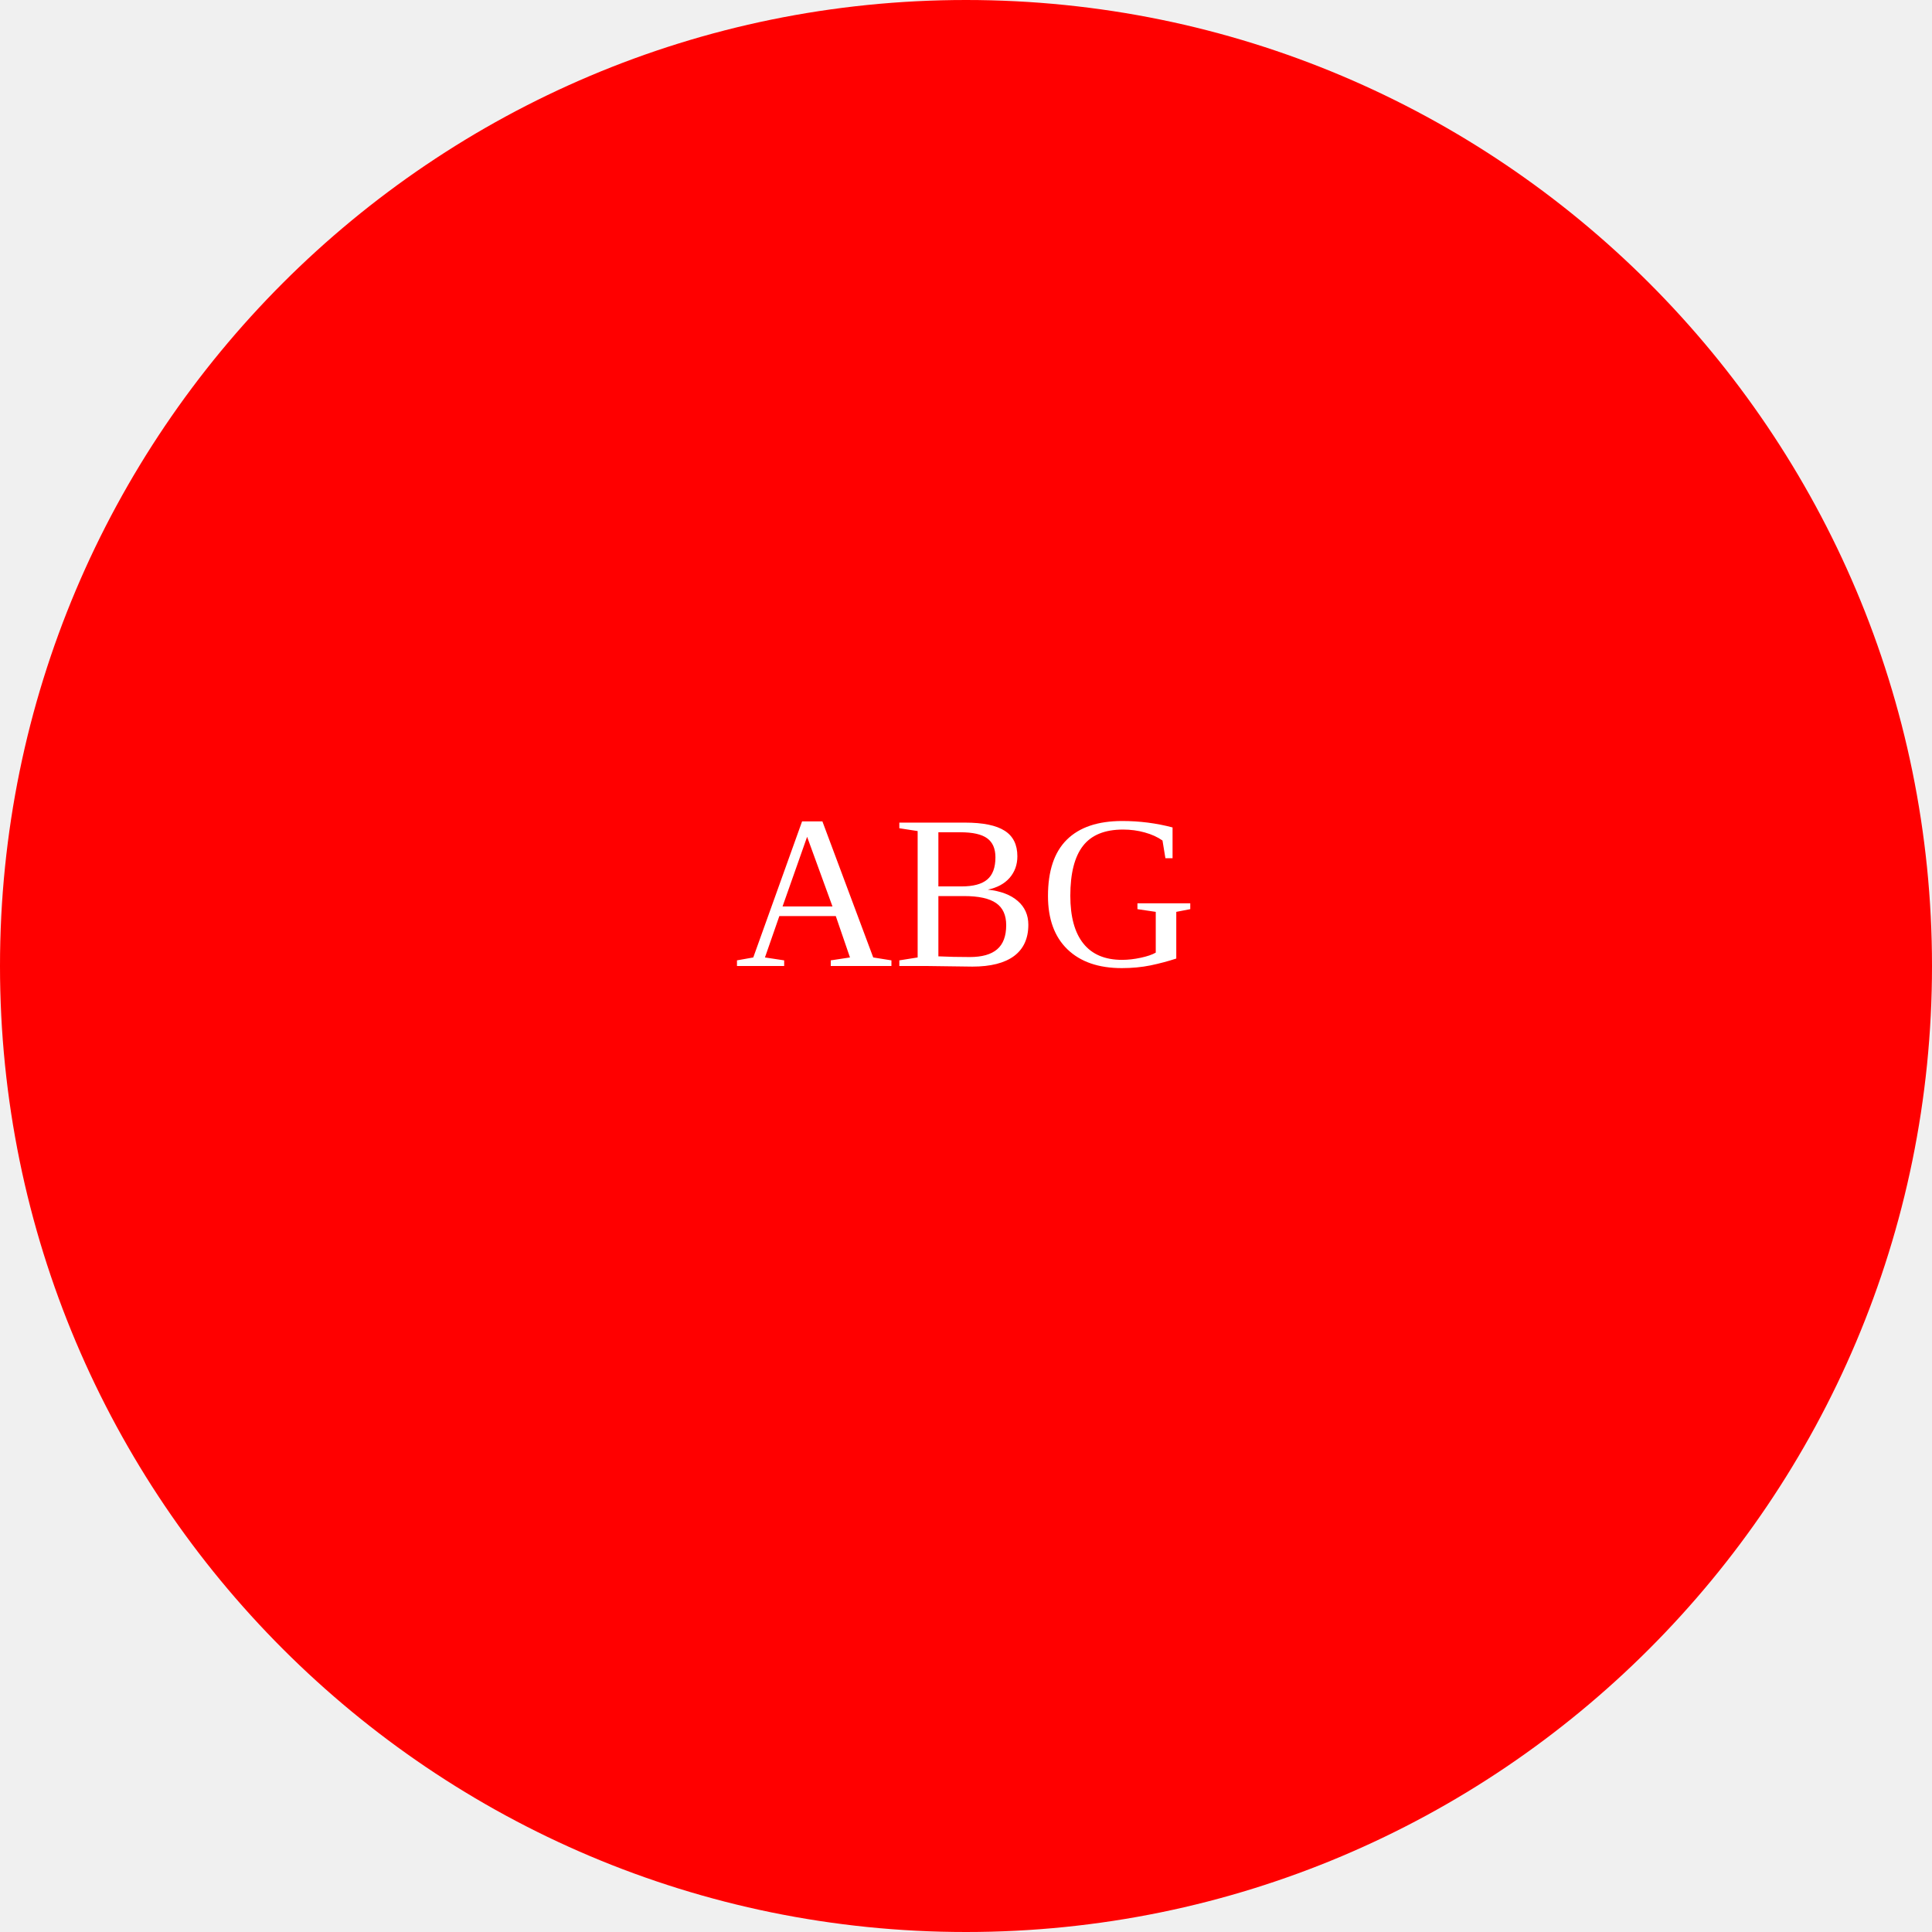
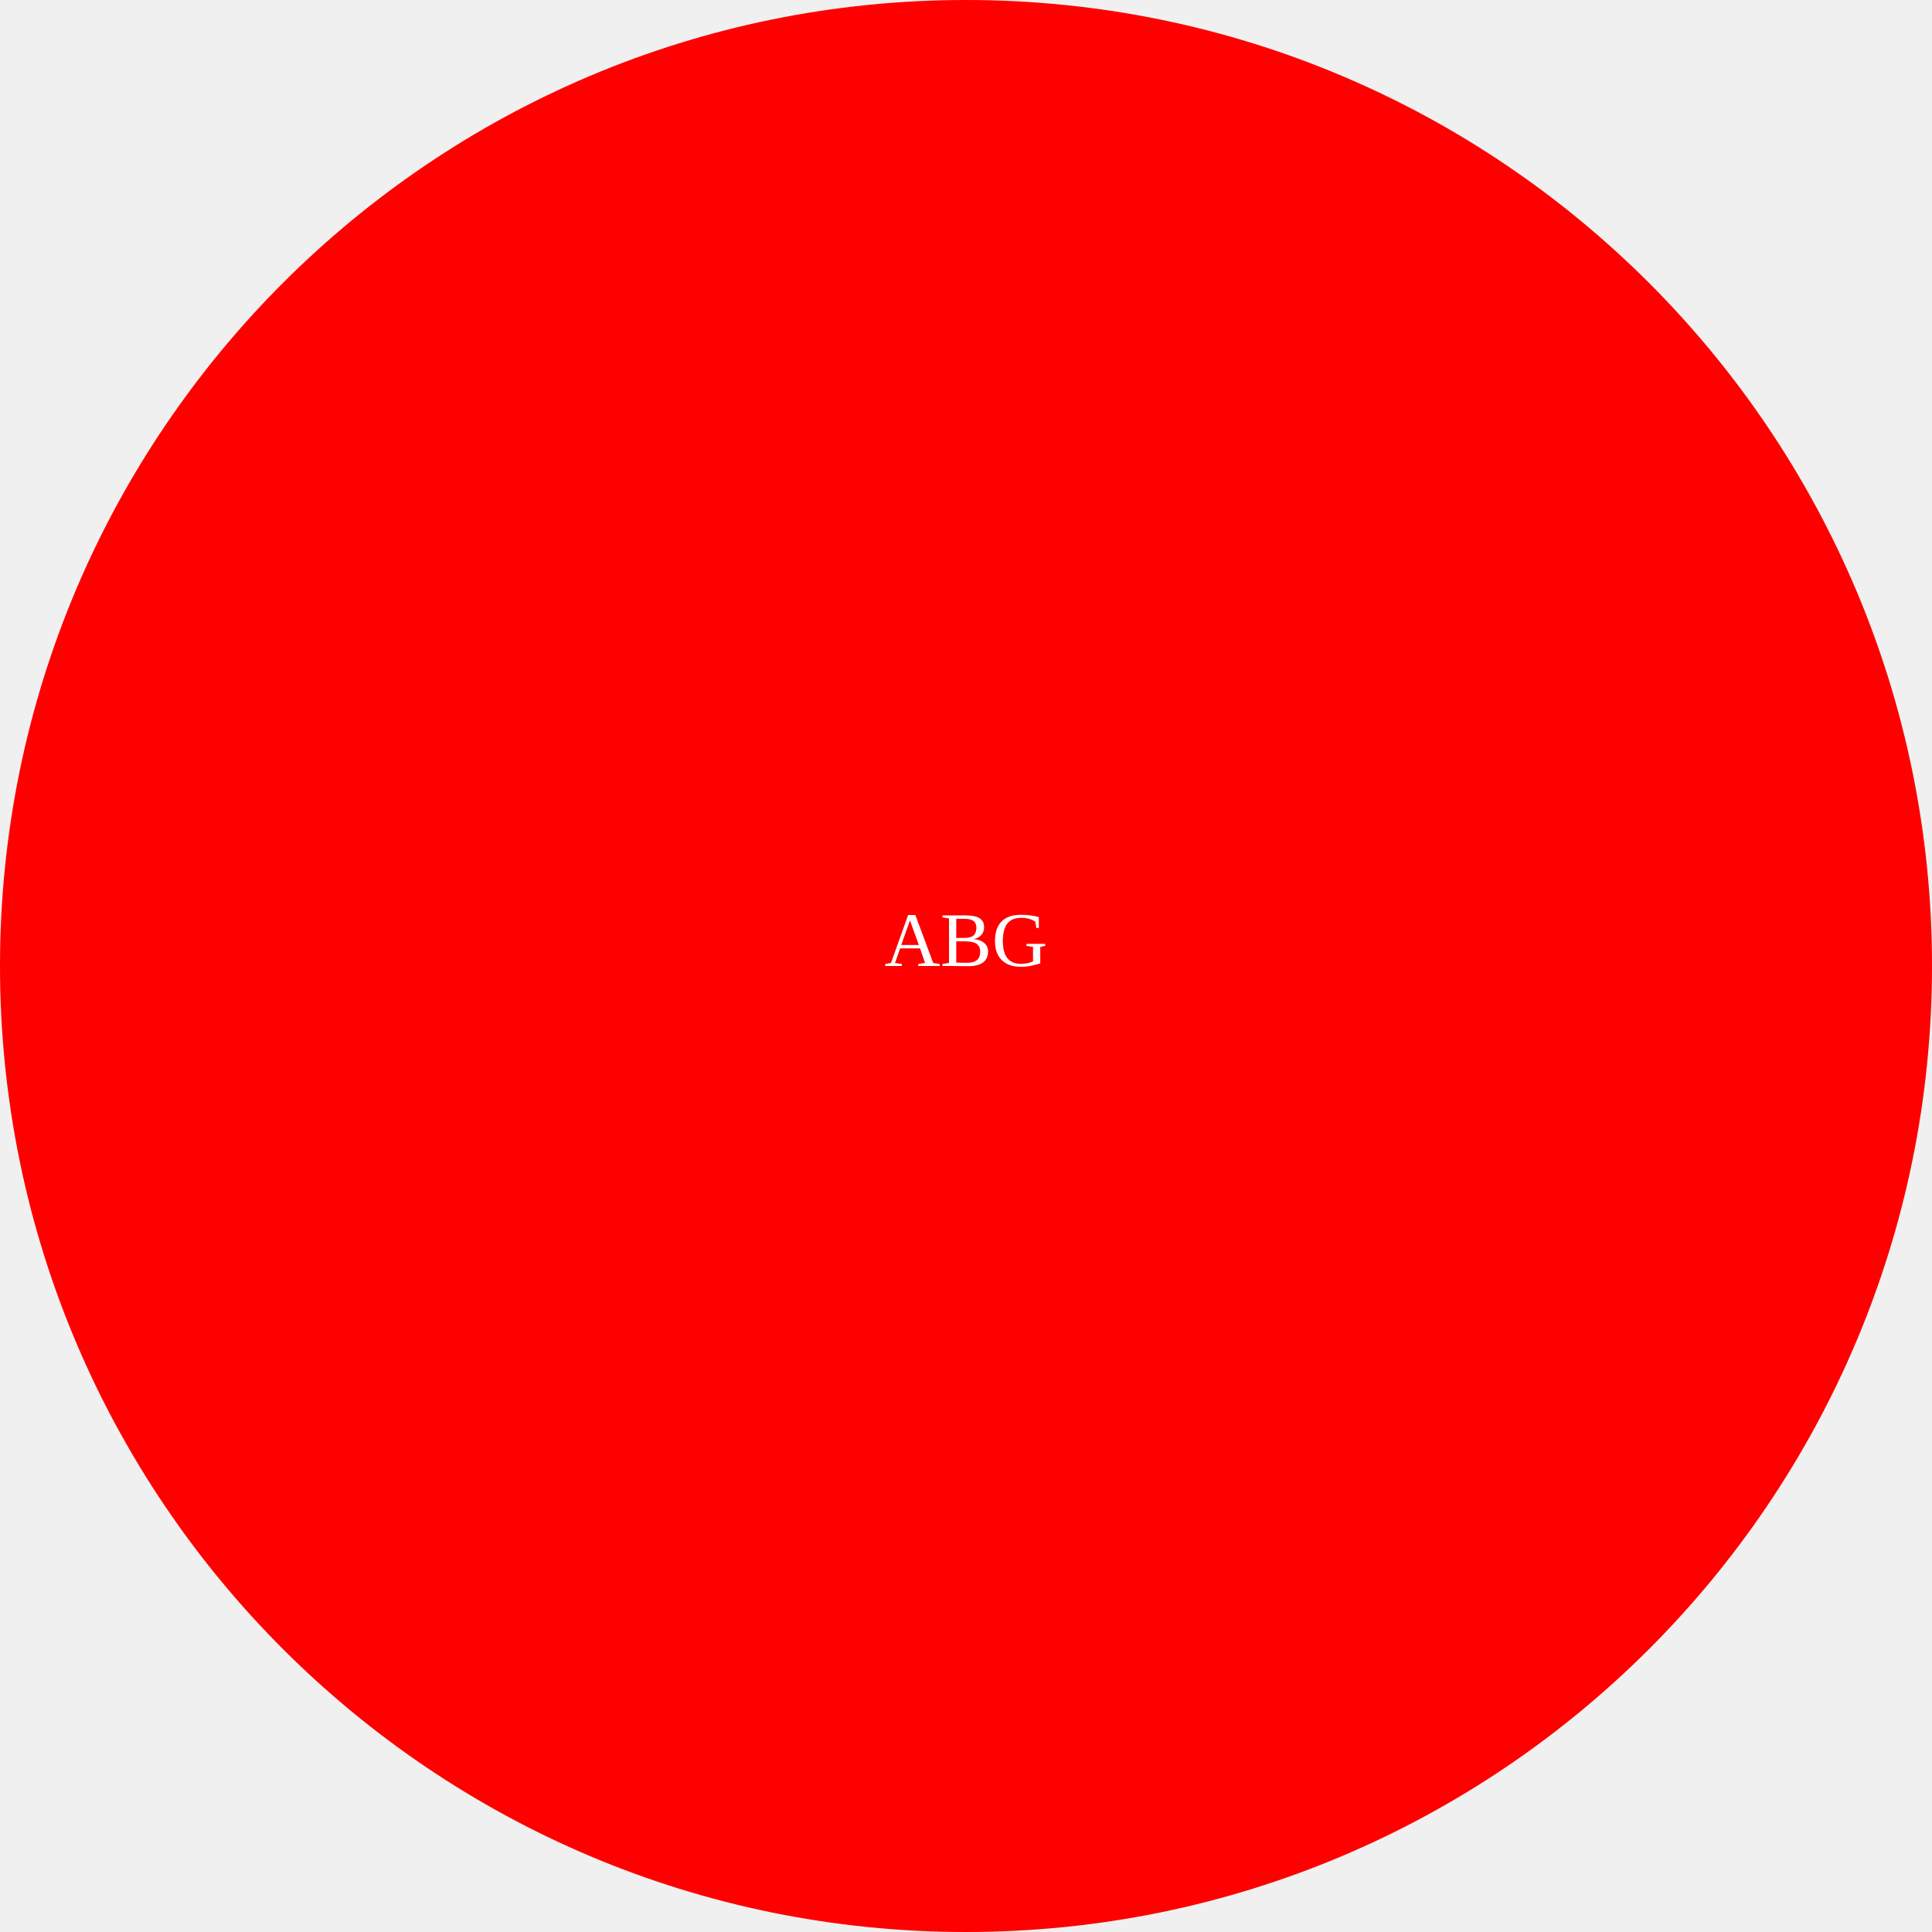
<svg xmlns="http://www.w3.org/2000/svg" width="300" height="300">
  <circle cx="150" cy="150" r="150" fill="red" />
-   <text x="150" y="150" text-anchor="middle" alignment-baseline="middle" font-size="34px" fill="white">ABG</text>
+   <text x="150" y="150" text-anchor="middle" alignment-baseline="middle" font-size="12px" fill="white">ABG</text>
</svg>
